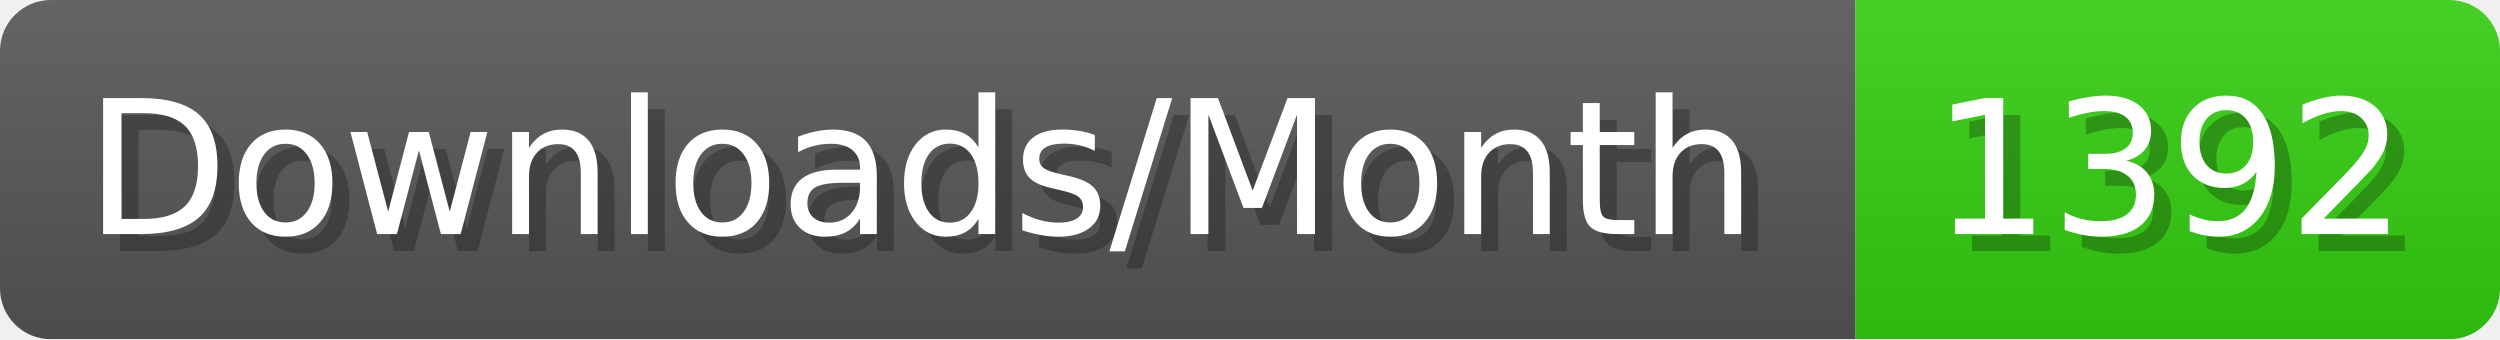
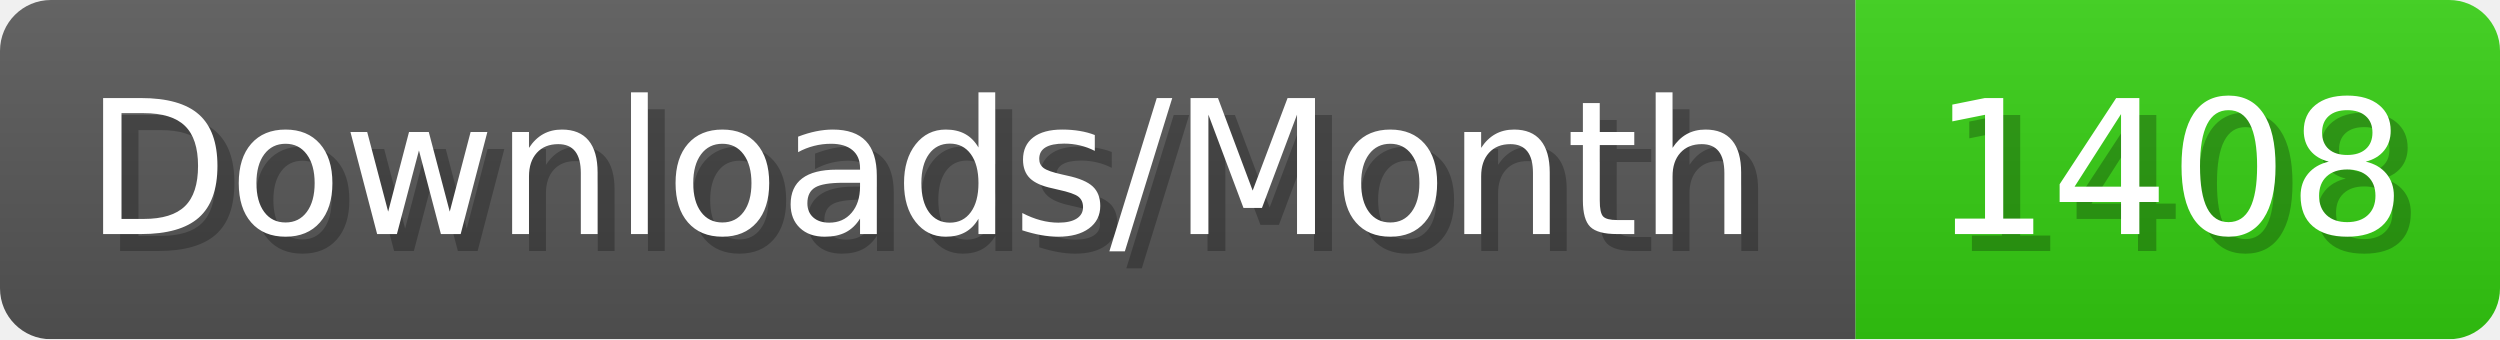
- <svg xmlns="http://www.w3.org/2000/svg" width="147.4" height="20" viewBox="0 0 1474 200" role="img" aria-label="Downloads/Month: 1392">
+ <svg xmlns="http://www.w3.org/2000/svg" width="147.4" height="20" viewBox="0 0 1474 200" role="img" aria-label="Downloads/Month: 1408">
  <linearGradient id="YlXUI" x2="0" y2="100%">
    <stop offset="0" stop-opacity=".1" stop-color="#EEE" />
    <stop offset="1" stop-opacity=".1" />
  </linearGradient>
  <mask id="JHhop">
    <rect width="1474" height="200" rx="30" fill="#FFF" />
  </mask>
  <g mask="url(#JHhop)">
    <rect width="1094" height="200" fill="#555" />
    <rect width="380" height="200" fill="#3C1" x="1094" />
    <rect width="1474" height="200" fill="url(#YlXUI)" />
  </g>
  <g aria-hidden="true" fill="#fff" text-anchor="start" font-family="Verdana,DejaVu Sans,sans-serif" font-size="110">
    <text x="60" y="148" textLength="994" fill="#000" opacity="0.25">Downloads/Month</text>
    <text x="50" y="138" textLength="994">Downloads/Month</text>
-     <text x="1149" y="148" textLength="280" fill="#000" opacity="0.25">1392</text>
-     <text x="1139" y="138" textLength="280">1392</text>
+     <text x="1149" y="148" textLength="280" fill="#000" opacity="0.25">1408</text>
+     <text x="1139" y="138" textLength="280">1408</text>
  </g>
</svg>
